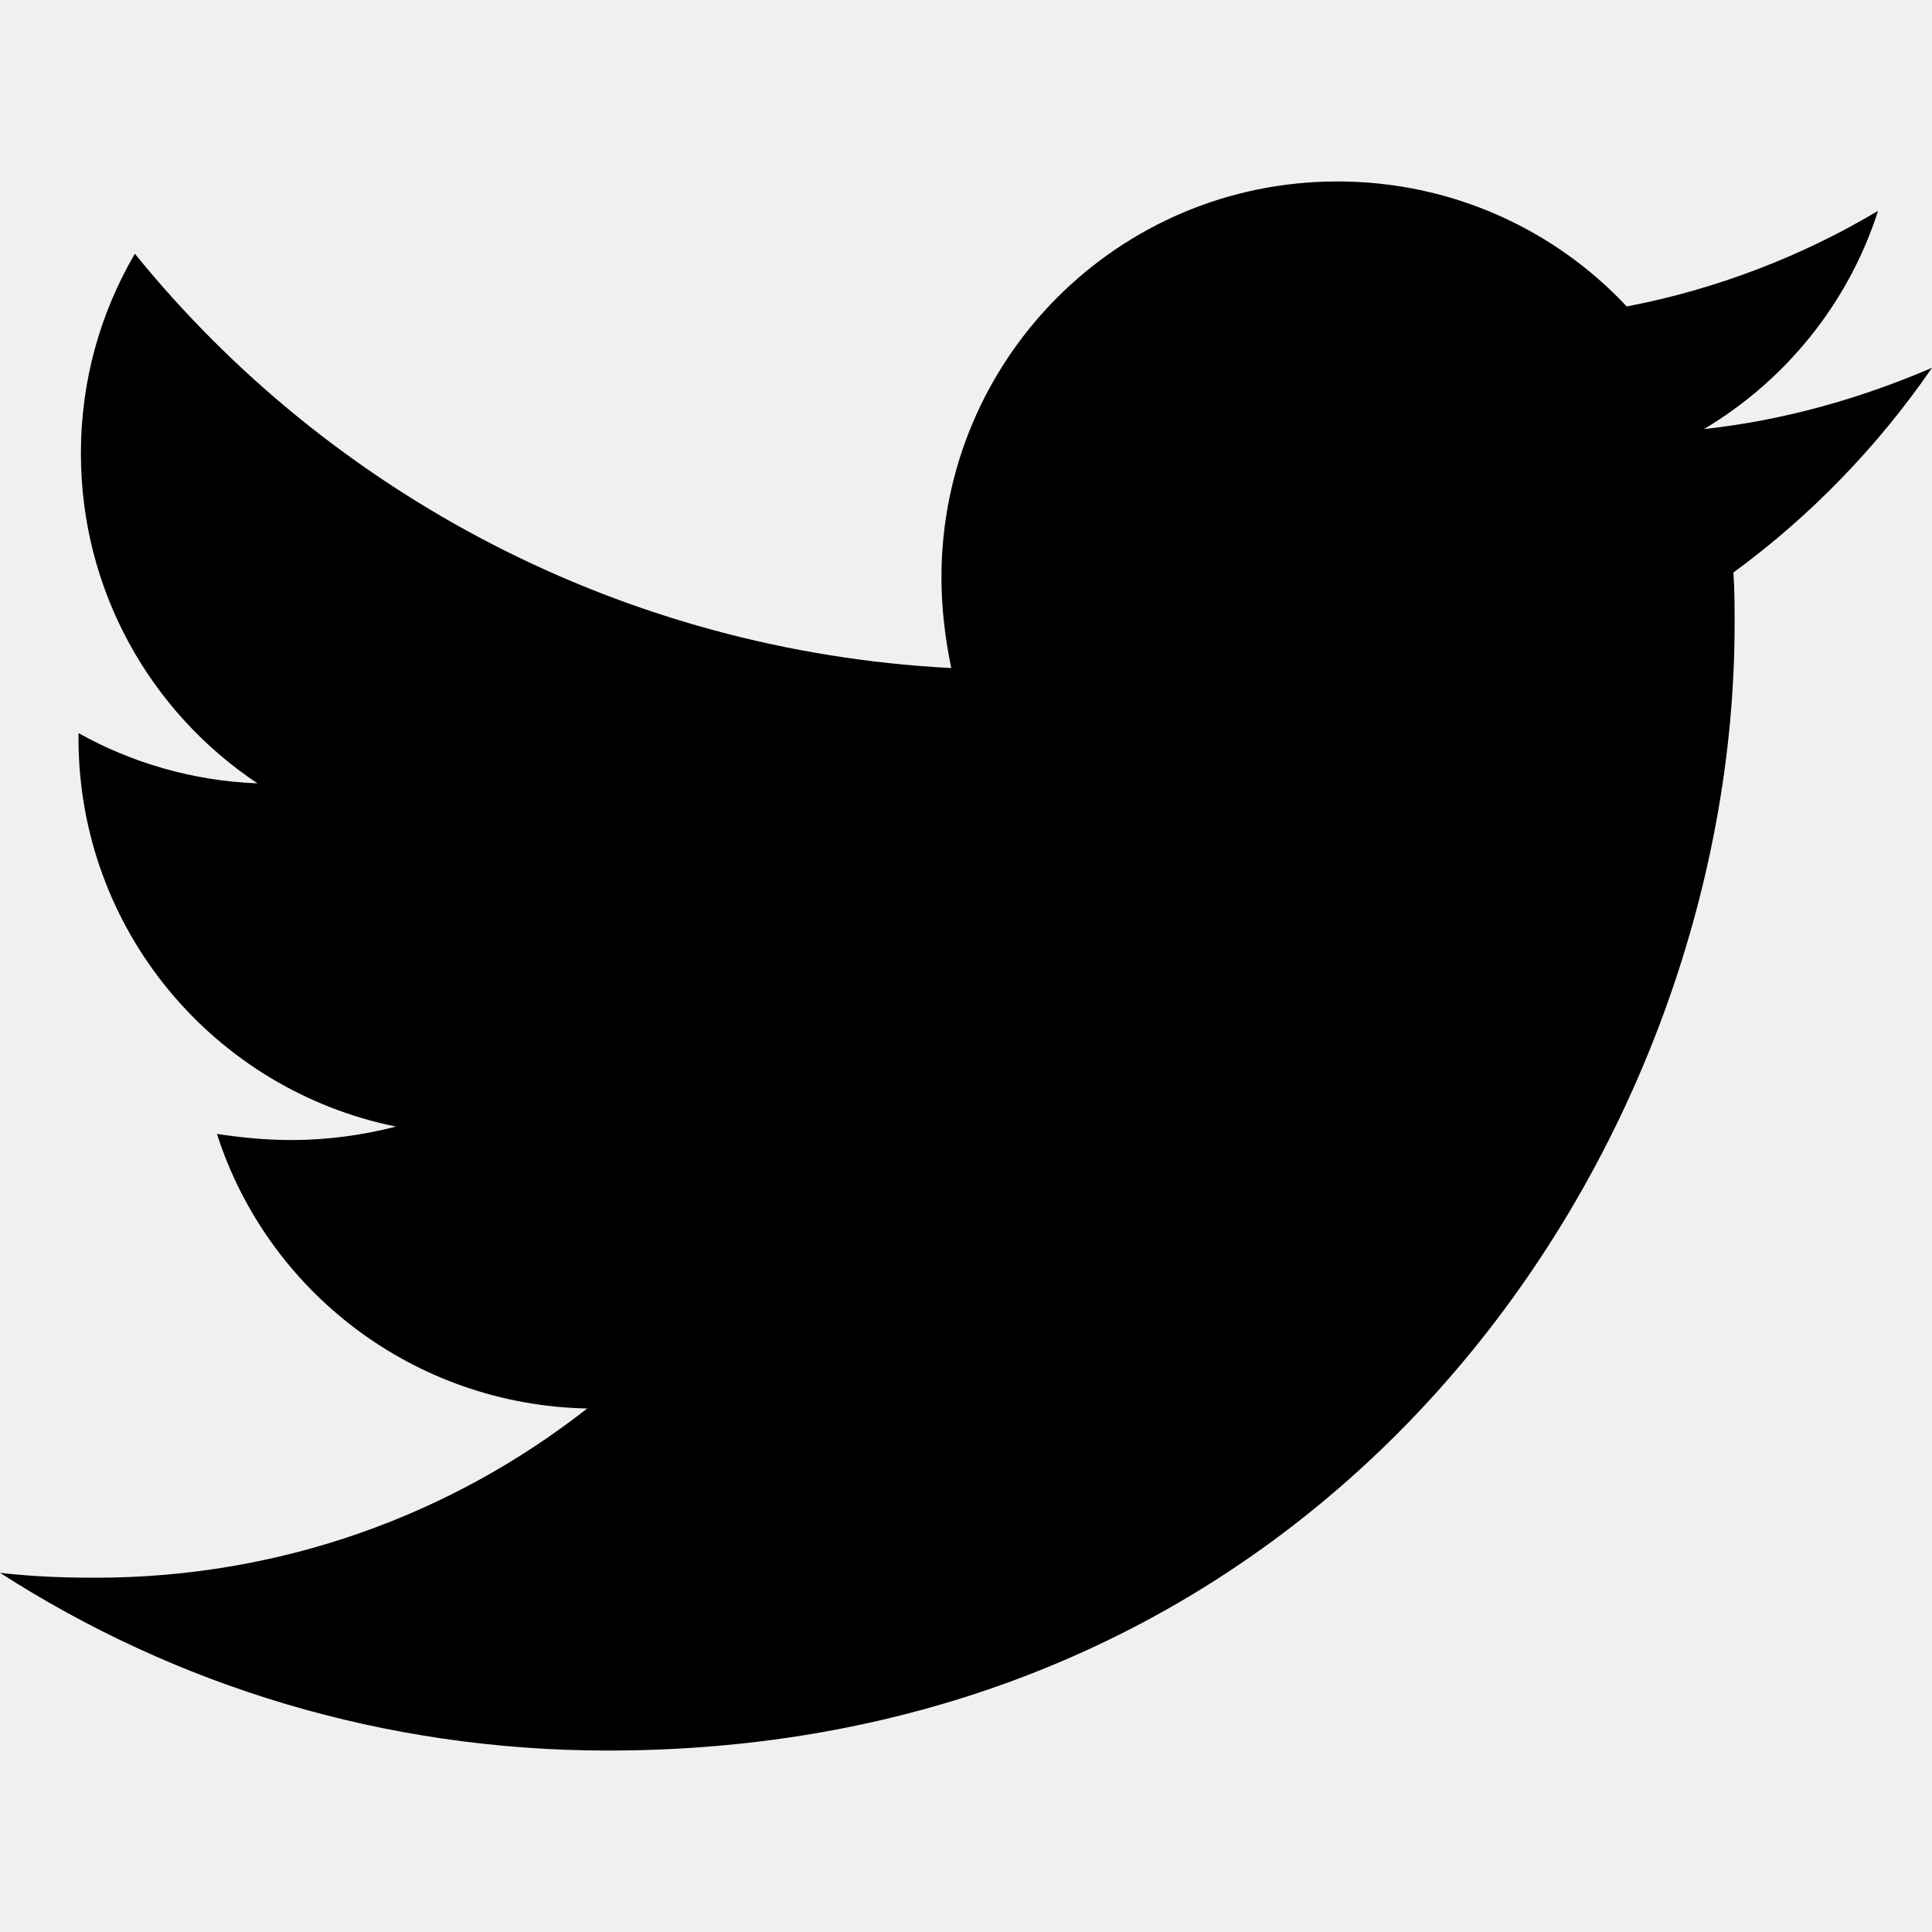
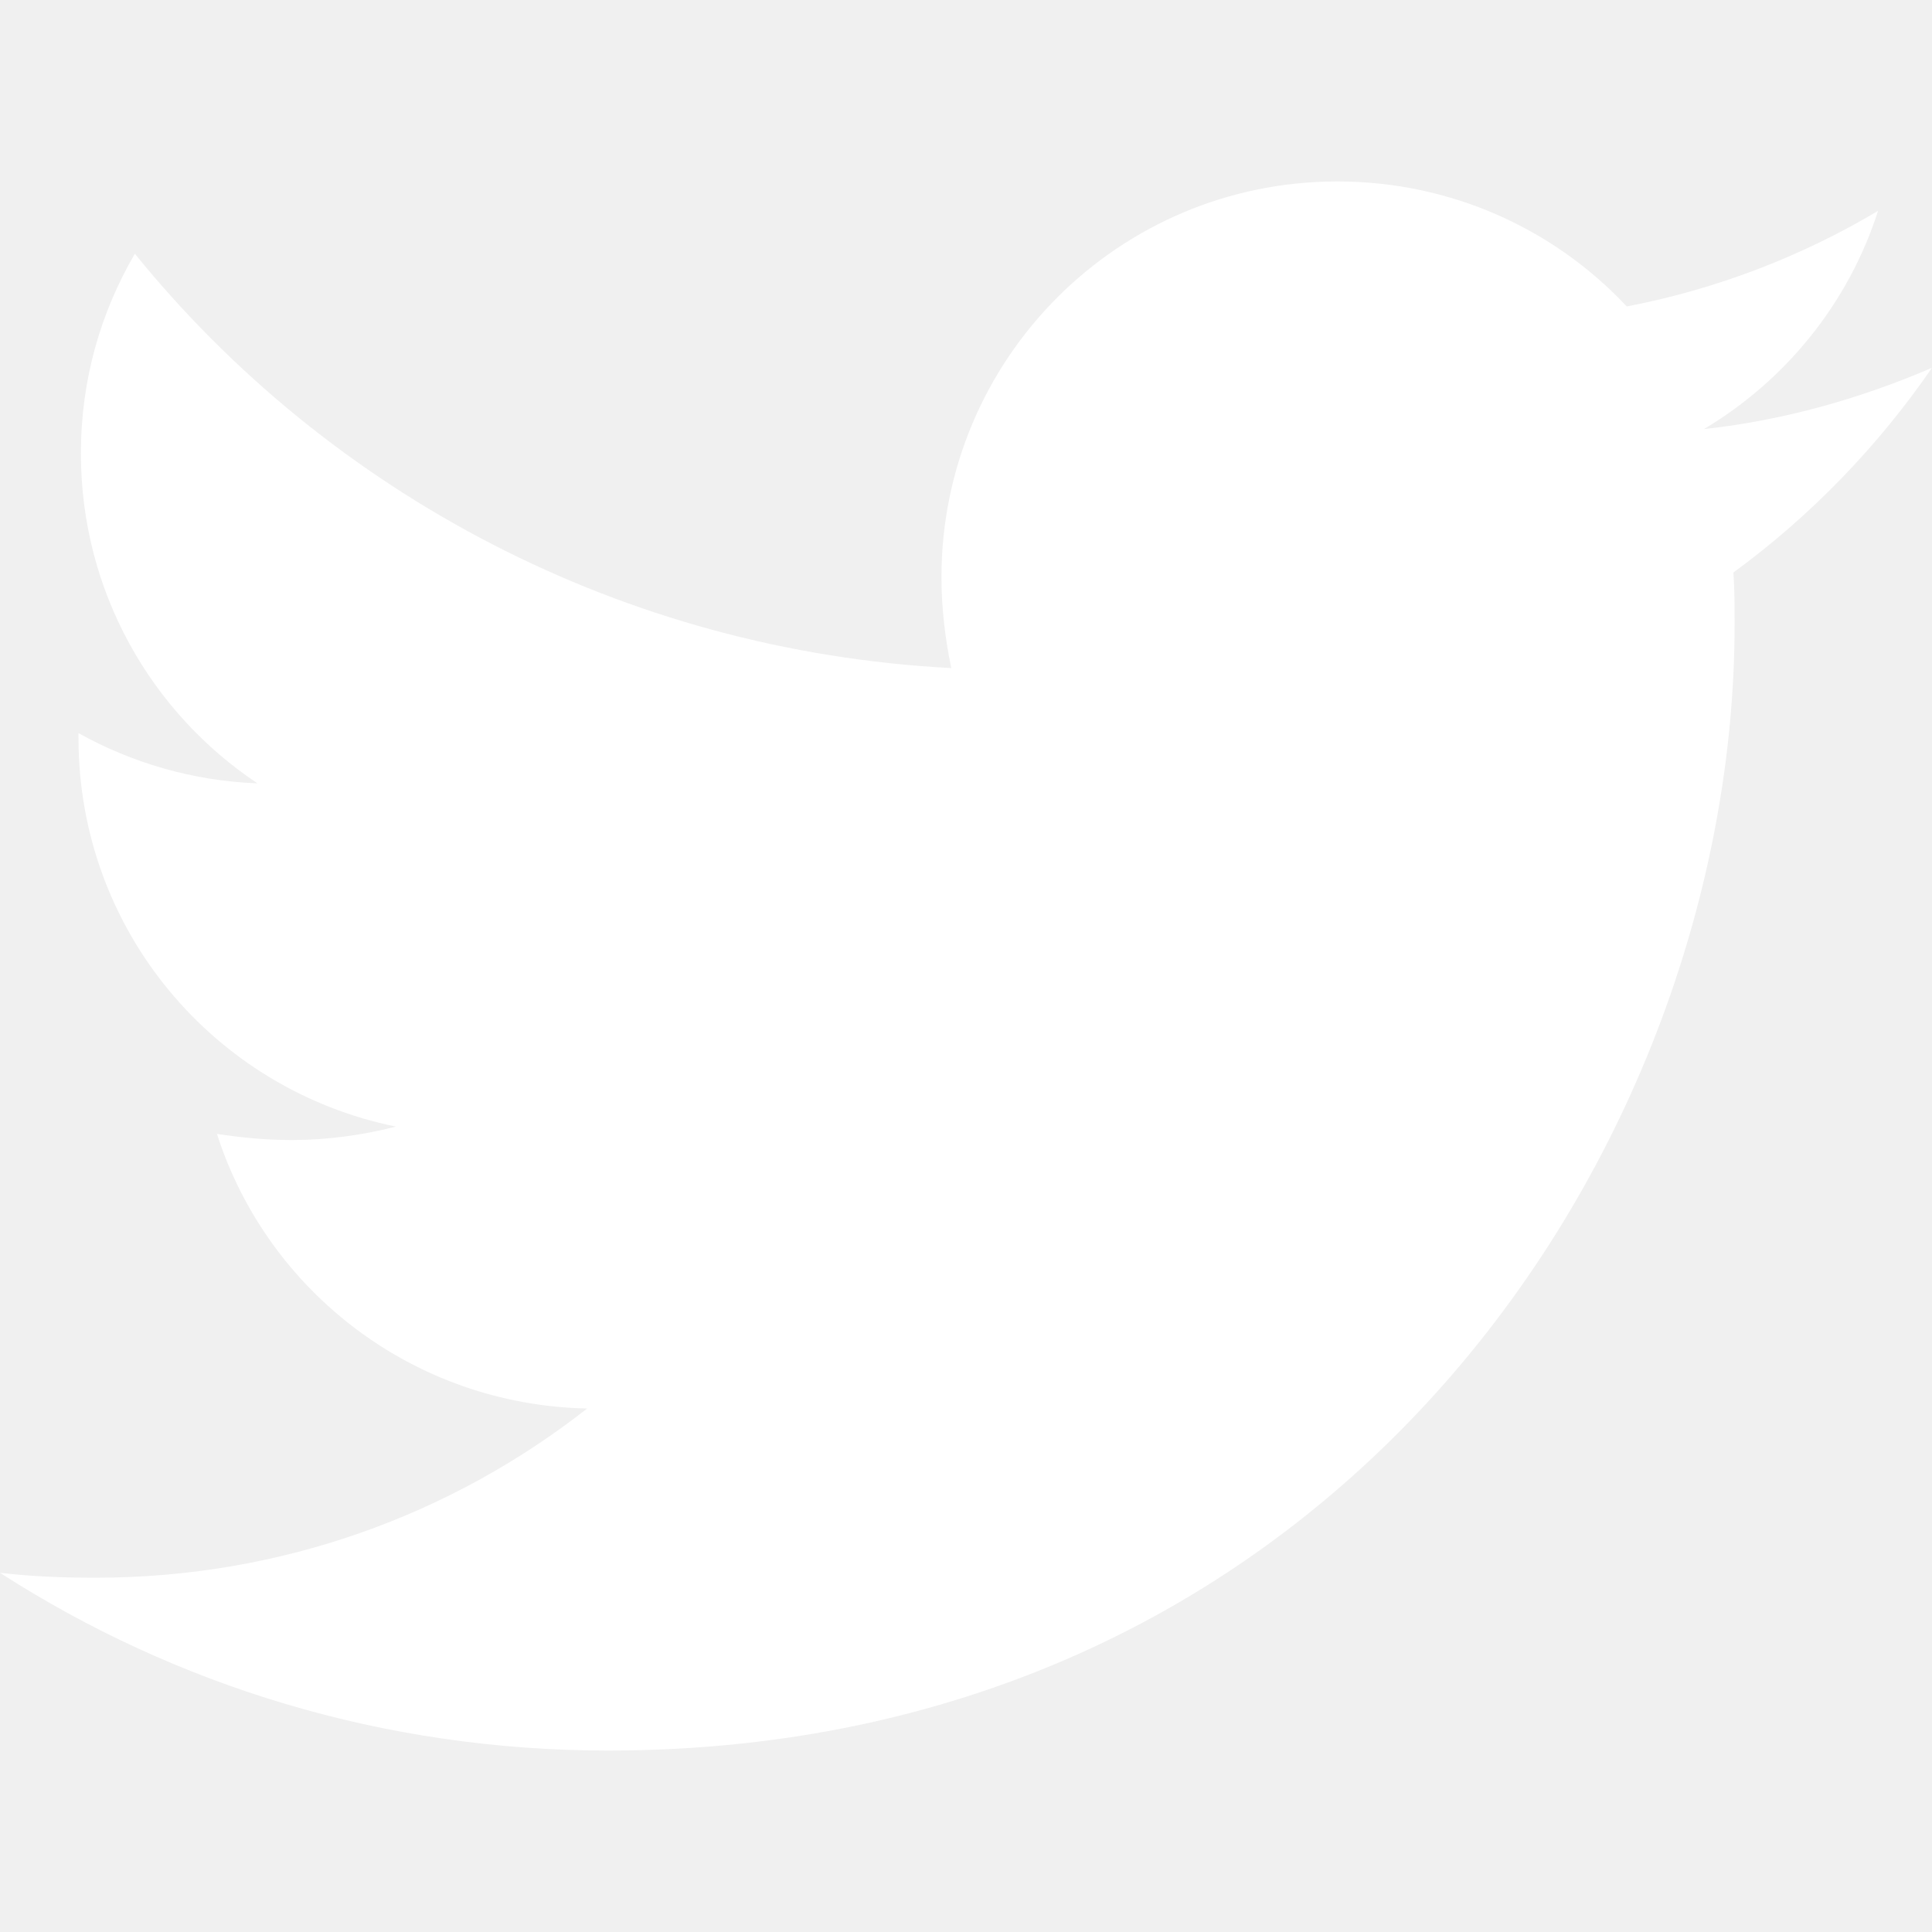
<svg xmlns="http://www.w3.org/2000/svg" viewBox="0 0 24 24" width="24" height="24">
-   <path d="M21.533 7.112C21.548 7.325 21.548 7.538 21.548 7.751C21.548 14.254 16.599 21.746 7.553 21.746C4.766 21.746 2.178 20.939 0 19.538C0.396 19.584 0.777 19.599 1.188 19.599C3.487 19.599 5.604 18.822 7.294 17.497C5.132 17.452 3.32 16.036 2.695 14.086C3 14.132 3.305 14.162 3.624 14.162C4.066 14.162 4.508 14.101 4.919 13.995C2.665 13.538 0.975 11.558 0.975 9.168V9.107C1.629 9.472 2.391 9.701 3.198 9.731C1.873 8.848 1.005 7.34 1.005 5.634C1.005 4.721 1.249 3.883 1.675 3.152C4.096 6.137 7.736 8.086 11.817 8.299C11.741 7.934 11.695 7.553 11.695 7.173C11.695 4.462 13.888 2.254 16.614 2.254C18.03 2.254 19.31 2.848 20.208 3.807C21.32 3.594 22.386 3.183 23.33 2.619C22.964 3.761 22.188 4.721 21.168 5.33C22.157 5.223 23.117 4.949 24 4.569C23.33 5.543 22.492 6.411 21.533 7.112Z" fill="currentColor" />
+   <path d="M21.533 7.112C21.548 7.325 21.548 7.538 21.548 7.751C21.548 14.254 16.599 21.746 7.553 21.746C4.766 21.746 2.178 20.939 0 19.538C0.396 19.584 0.777 19.599 1.188 19.599C3.487 19.599 5.604 18.822 7.294 17.497C5.132 17.452 3.32 16.036 2.695 14.086C3 14.132 3.305 14.162 3.624 14.162C4.066 14.162 4.508 14.101 4.919 13.995C2.665 13.538 0.975 11.558 0.975 9.168V9.107C1.629 9.472 2.391 9.701 3.198 9.731C1.873 8.848 1.005 7.34 1.005 5.634C1.005 4.721 1.249 3.883 1.675 3.152C4.096 6.137 7.736 8.086 11.817 8.299C11.741 7.934 11.695 7.553 11.695 7.173C11.695 4.462 13.888 2.254 16.614 2.254C18.03 2.254 19.31 2.848 20.208 3.807C21.32 3.594 22.386 3.183 23.33 2.619C22.964 3.761 22.188 4.721 21.168 5.33C22.157 5.223 23.117 4.949 24 4.569C23.33 5.543 22.492 6.411 21.533 7.112Z" fill="#fff" />
</svg>
